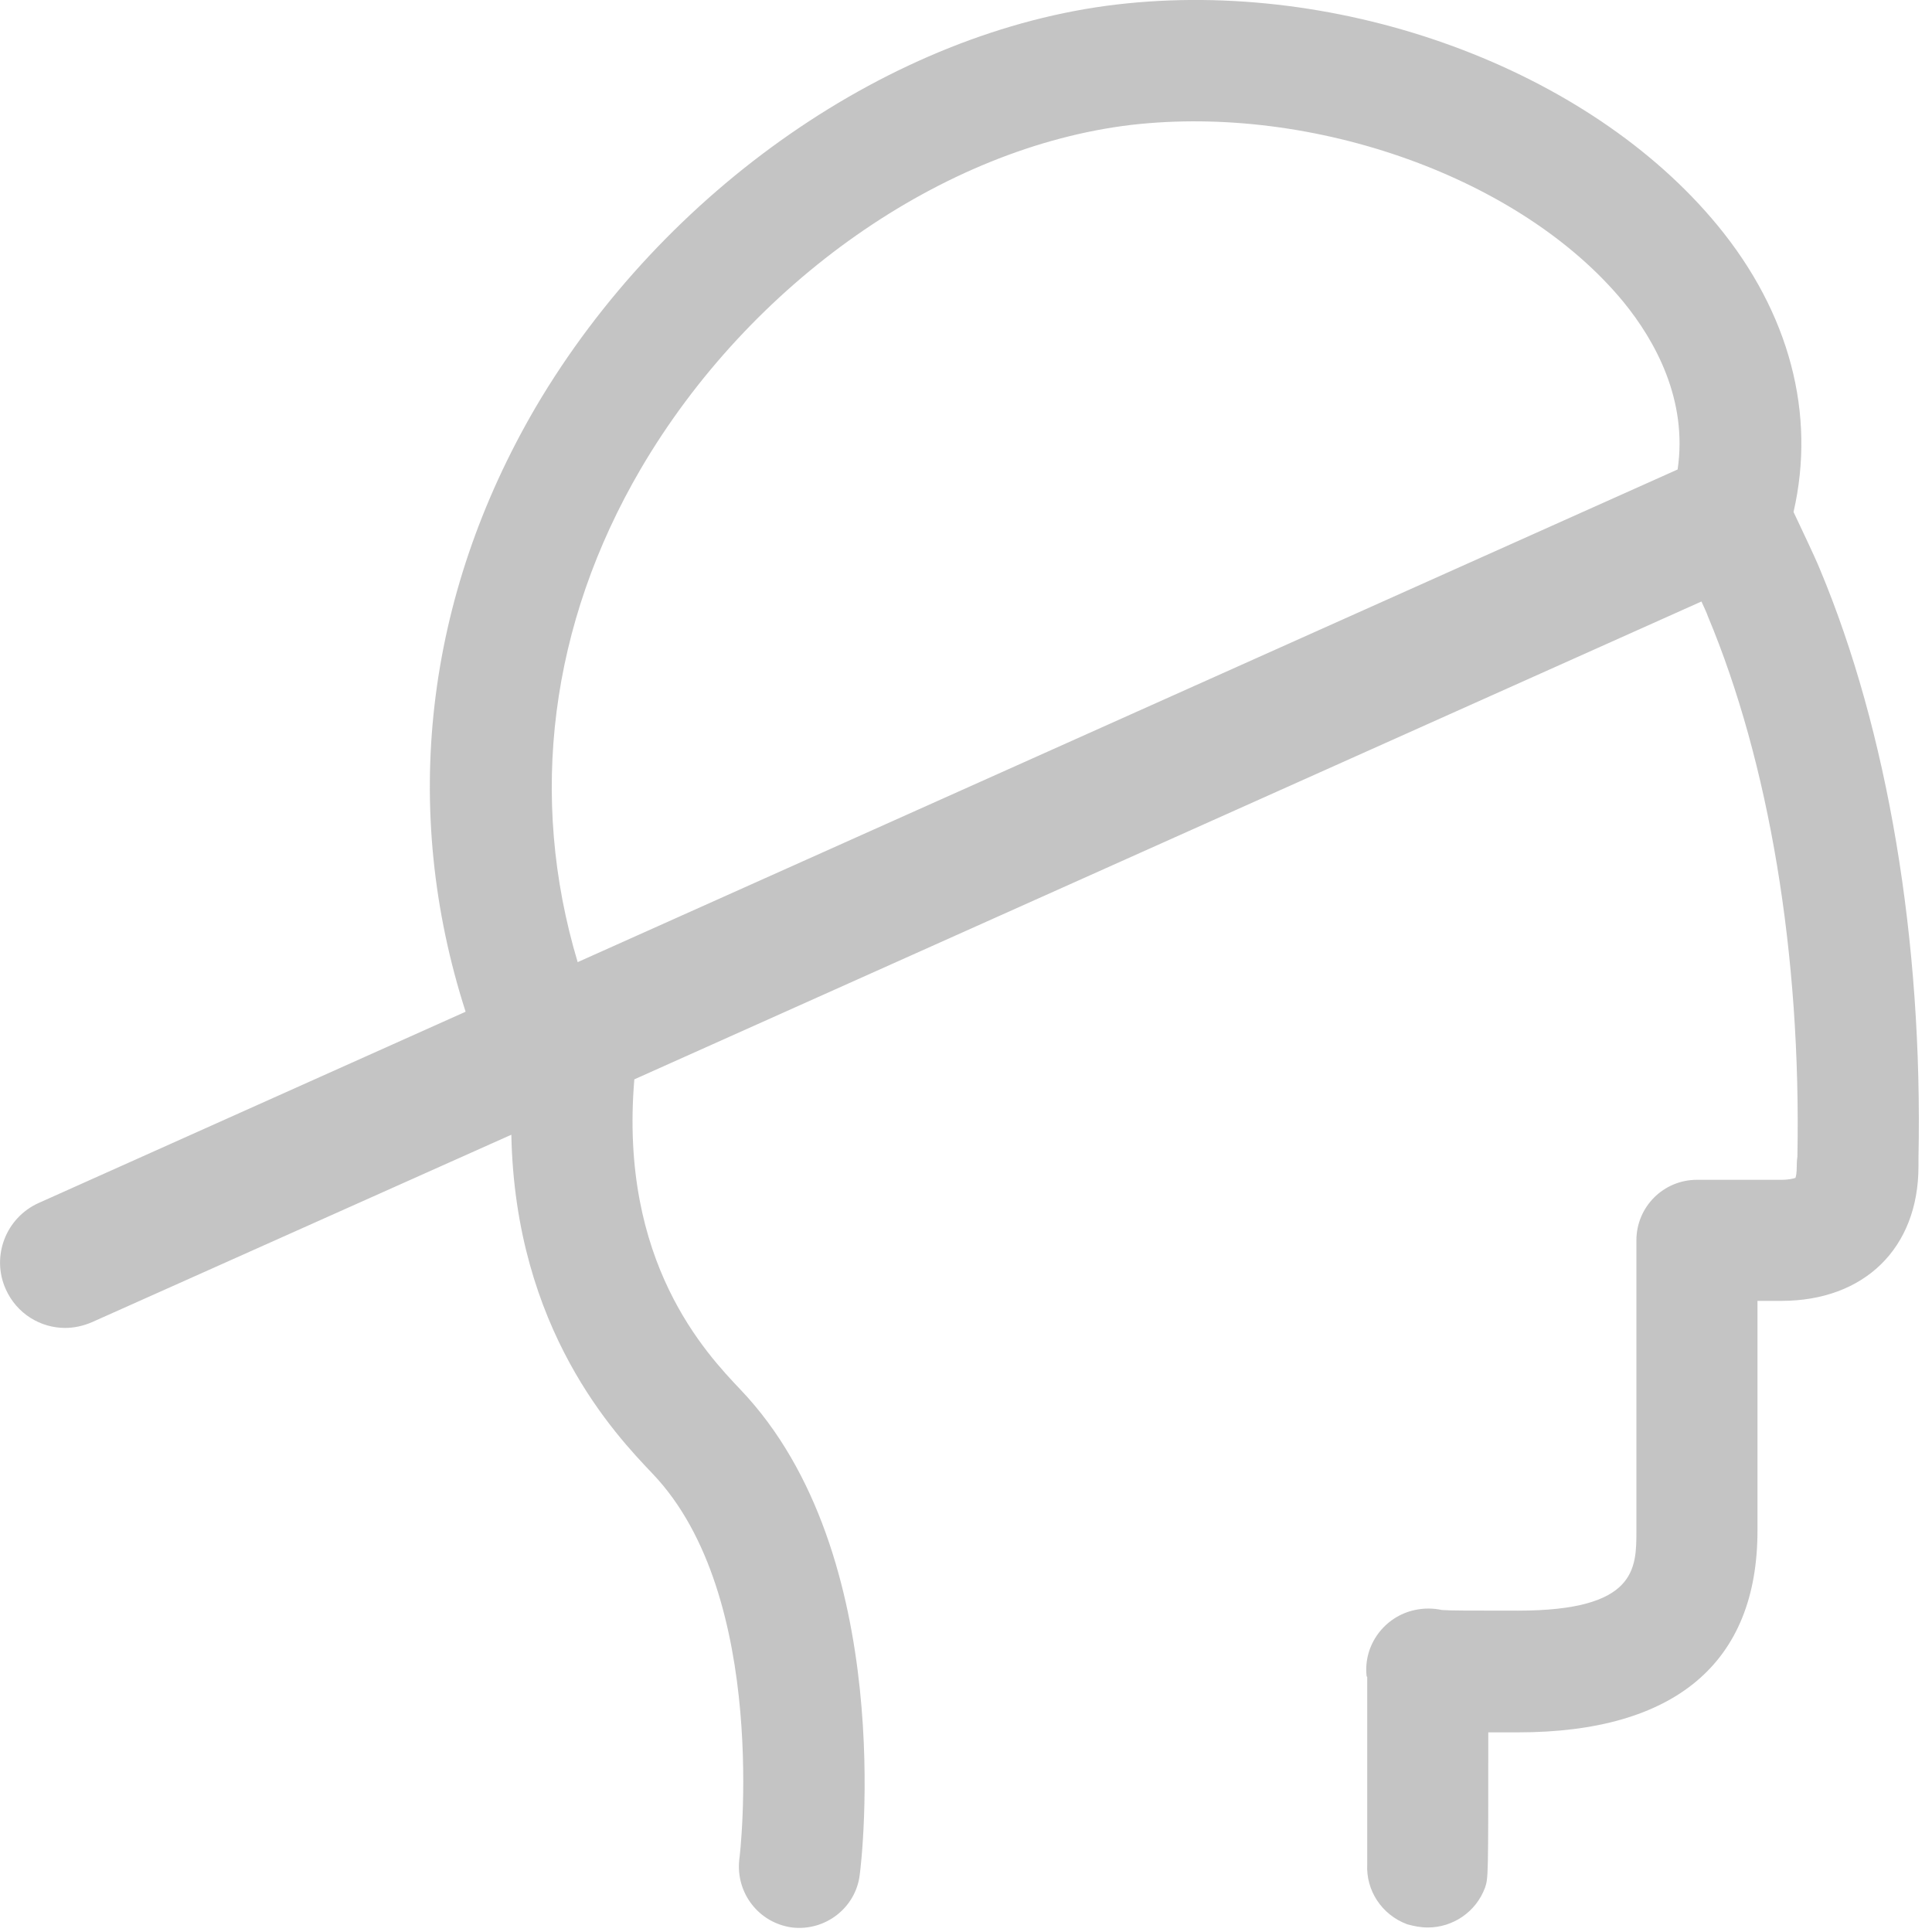
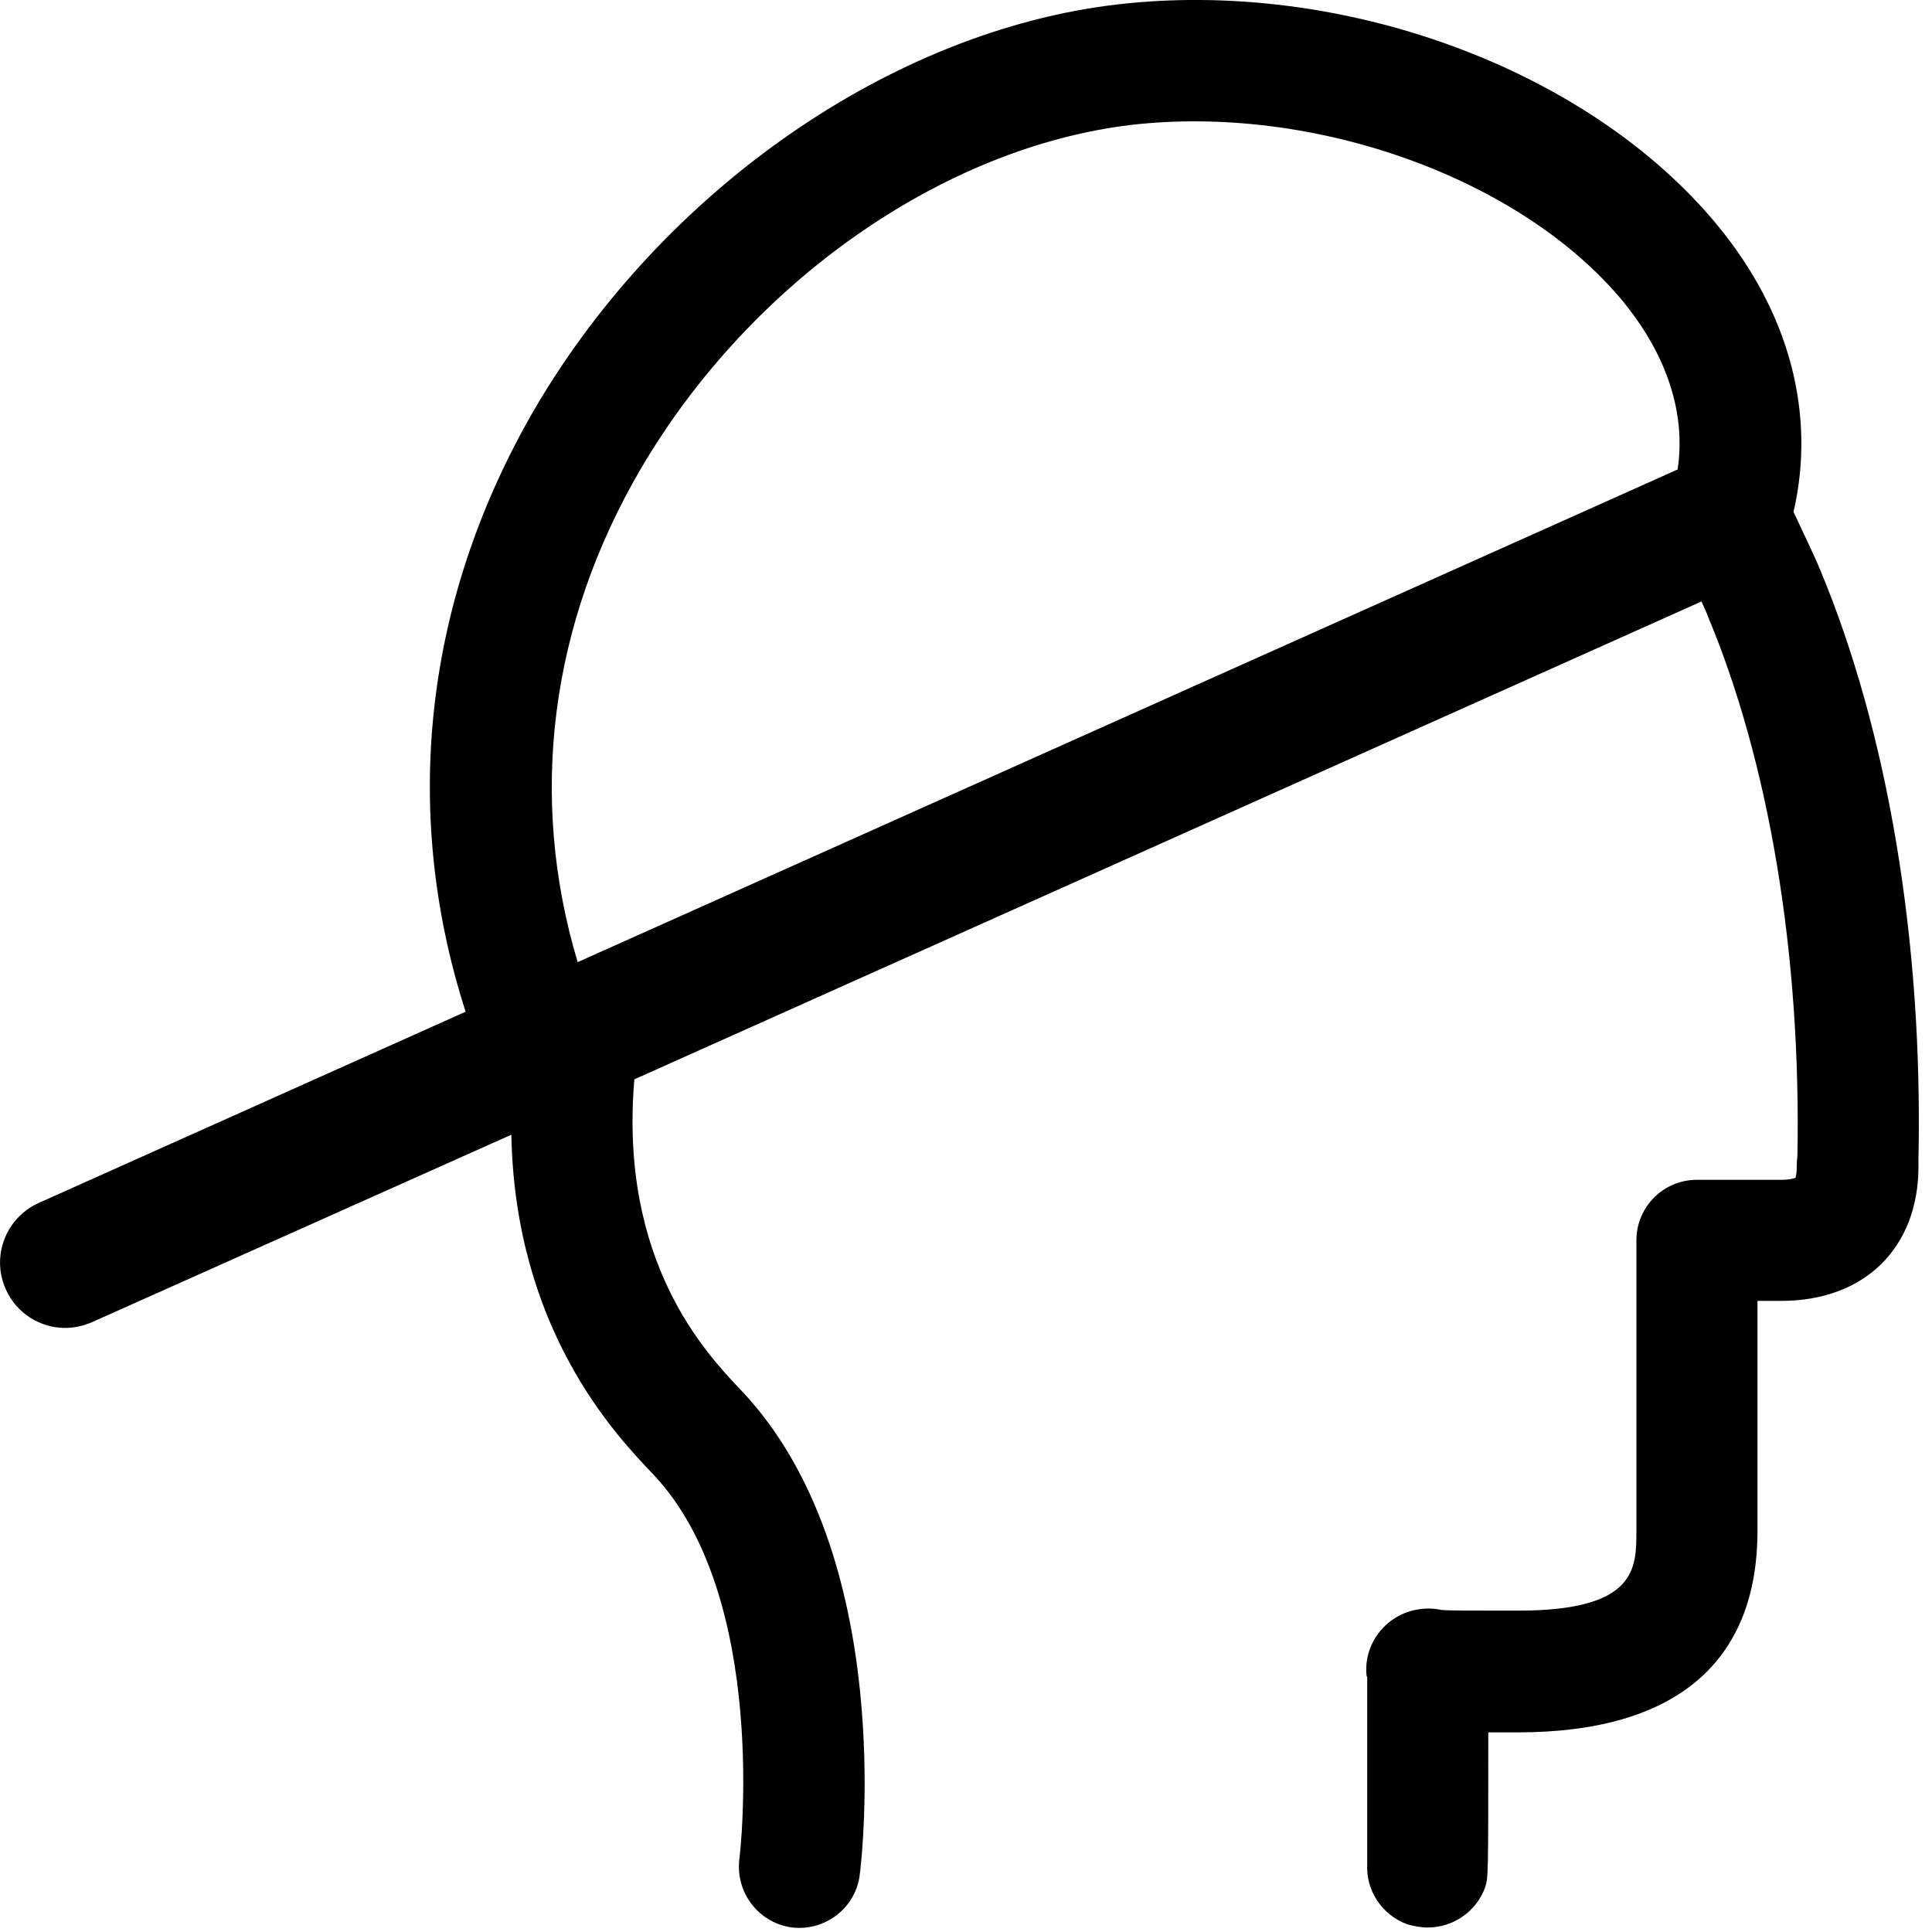
<svg xmlns="http://www.w3.org/2000/svg" height="30" width="30" viewBox="0 0 30 30">
-   <path fill="#c4c4c4" fill-rule="evenodd" d="M 28.26 8.84 C 28.17 8.62 27.98 8.23 27.85 7.95 C 27.85 7.95 27.85 7.95 27.85 7.95 C 28.2 6.43 27.79 4.86 26.67 3.5 C 24.67 1.07 20.84 -0.34 17.34 0.07 C 13.85 0.48 10.31 2.94 8.32 6.32 C 6.59 9.28 6.22 12.57 7.23 15.71 L 0.6 18.68 C 0.09 18.91 -0.14 19.51 0.09 20.02 C 0.26 20.4 0.63 20.62 1.01 20.62 C 1.15 20.62 1.29 20.59 1.43 20.53 L 7.94 17.62 C 8 20.65 9.56 22.28 10.13 22.88 C 11.96 24.79 11.49 28.83 11.48 28.87 C 11.42 29.39 11.78 29.86 12.3 29.93 C 12.82 29.99 13.29 29.62 13.35 29.11 C 13.38 28.9 13.94 24.14 11.5 21.58 C 10.97 21.02 9.61 19.6 9.85 16.76 L 26.42 9.34 C 26.46 9.43 26.5 9.51 26.52 9.57 C 27.47 11.84 27.97 14.82 27.91 17.96 C 27.9 18.03 27.9 18.08 27.9 18.11 C 27.9 18.21 27.89 18.26 27.88 18.29 C 27.85 18.3 27.78 18.32 27.66 18.32 L 26.35 18.32 C 25.83 18.32 25.41 18.74 25.41 19.26 L 25.41 23.77 C 25.41 24.36 25.41 25.01 23.57 25.01 C 22.82 25.01 22.51 25.01 22.39 25 C 22.25 24.97 22.11 24.97 21.97 25 C 21.5 25.1 21.17 25.54 21.22 26.02 C 21.22 26.03 21.22 26.03 21.23 26.04 C 21.23 27.16 21.23 28.74 21.23 28.95 C 21.21 29.35 21.45 29.73 21.85 29.88 C 21.96 29.91 22.06 29.93 22.17 29.93 C 22.56 29.93 22.92 29.69 23.06 29.31 C 23.11 29.16 23.11 29.15 23.11 26.9 C 23.25 26.9 23.41 26.9 23.57 26.9 C 26.01 26.9 27.29 25.82 27.29 23.77 L 27.29 20.2 L 27.66 20.2 C 28.95 20.2 29.79 19.38 29.79 18.11 C 29.79 18.09 29.79 18.05 29.79 17.99 C 29.86 14.6 29.31 11.35 28.26 8.84 L 28.26 8.84 Z M 8.97 14.94 C 8.2 12.37 8.54 9.69 9.95 7.28 C 11.65 4.38 14.64 2.29 17.56 1.94 C 20.41 1.61 23.63 2.77 25.21 4.69 C 25.7 5.29 26.21 6.21 26.05 7.29 L 8.97 14.94 L 8.97 14.94 Z M 8.97 14.94" />
+   <path fill="#000000" fill-rule="evenodd" d="M 28.26 8.84 C 28.17 8.62 27.98 8.23 27.85 7.95 C 27.85 7.95 27.85 7.95 27.85 7.95 C 28.2 6.43 27.79 4.86 26.67 3.5 C 24.67 1.07 20.84 -0.34 17.34 0.07 C 13.85 0.48 10.31 2.94 8.32 6.32 C 6.59 9.28 6.22 12.57 7.23 15.71 L 0.6 18.68 C 0.09 18.91 -0.14 19.51 0.09 20.02 C 0.26 20.4 0.63 20.62 1.01 20.62 C 1.15 20.62 1.29 20.59 1.43 20.53 L 7.94 17.62 C 8 20.65 9.56 22.28 10.13 22.88 C 11.96 24.79 11.49 28.83 11.48 28.87 C 11.42 29.39 11.78 29.86 12.3 29.93 C 12.82 29.99 13.29 29.62 13.35 29.11 C 13.38 28.9 13.94 24.14 11.5 21.58 C 10.97 21.02 9.61 19.6 9.85 16.76 L 26.42 9.34 C 26.46 9.43 26.5 9.51 26.52 9.57 C 27.47 11.84 27.97 14.82 27.91 17.96 C 27.9 18.03 27.9 18.08 27.9 18.11 C 27.9 18.21 27.89 18.26 27.88 18.29 C 27.85 18.3 27.78 18.32 27.66 18.32 L 26.35 18.32 C 25.83 18.32 25.41 18.74 25.41 19.26 L 25.41 23.77 C 25.41 24.36 25.41 25.01 23.57 25.01 C 22.82 25.01 22.51 25.01 22.39 25 C 22.25 24.97 22.11 24.97 21.97 25 C 21.5 25.1 21.17 25.54 21.22 26.02 C 21.22 26.03 21.22 26.03 21.23 26.04 C 21.23 27.16 21.23 28.74 21.23 28.95 C 21.21 29.35 21.45 29.73 21.85 29.88 C 21.96 29.91 22.06 29.93 22.17 29.93 C 22.56 29.93 22.92 29.69 23.06 29.31 C 23.11 29.16 23.11 29.15 23.11 26.9 C 23.25 26.9 23.41 26.9 23.57 26.9 C 26.01 26.9 27.29 25.82 27.29 23.77 L 27.29 20.2 L 27.66 20.2 C 28.95 20.2 29.79 19.38 29.79 18.11 C 29.79 18.09 29.79 18.05 29.79 17.99 C 29.86 14.6 29.31 11.35 28.26 8.84 L 28.26 8.84 Z M 8.97 14.94 C 8.2 12.37 8.54 9.69 9.95 7.28 C 11.65 4.38 14.64 2.29 17.56 1.94 C 20.41 1.61 23.63 2.77 25.21 4.69 C 25.7 5.29 26.21 6.21 26.05 7.29 L 8.97 14.94 L 8.97 14.94 Z M 8.97 14.94" />
</svg>
